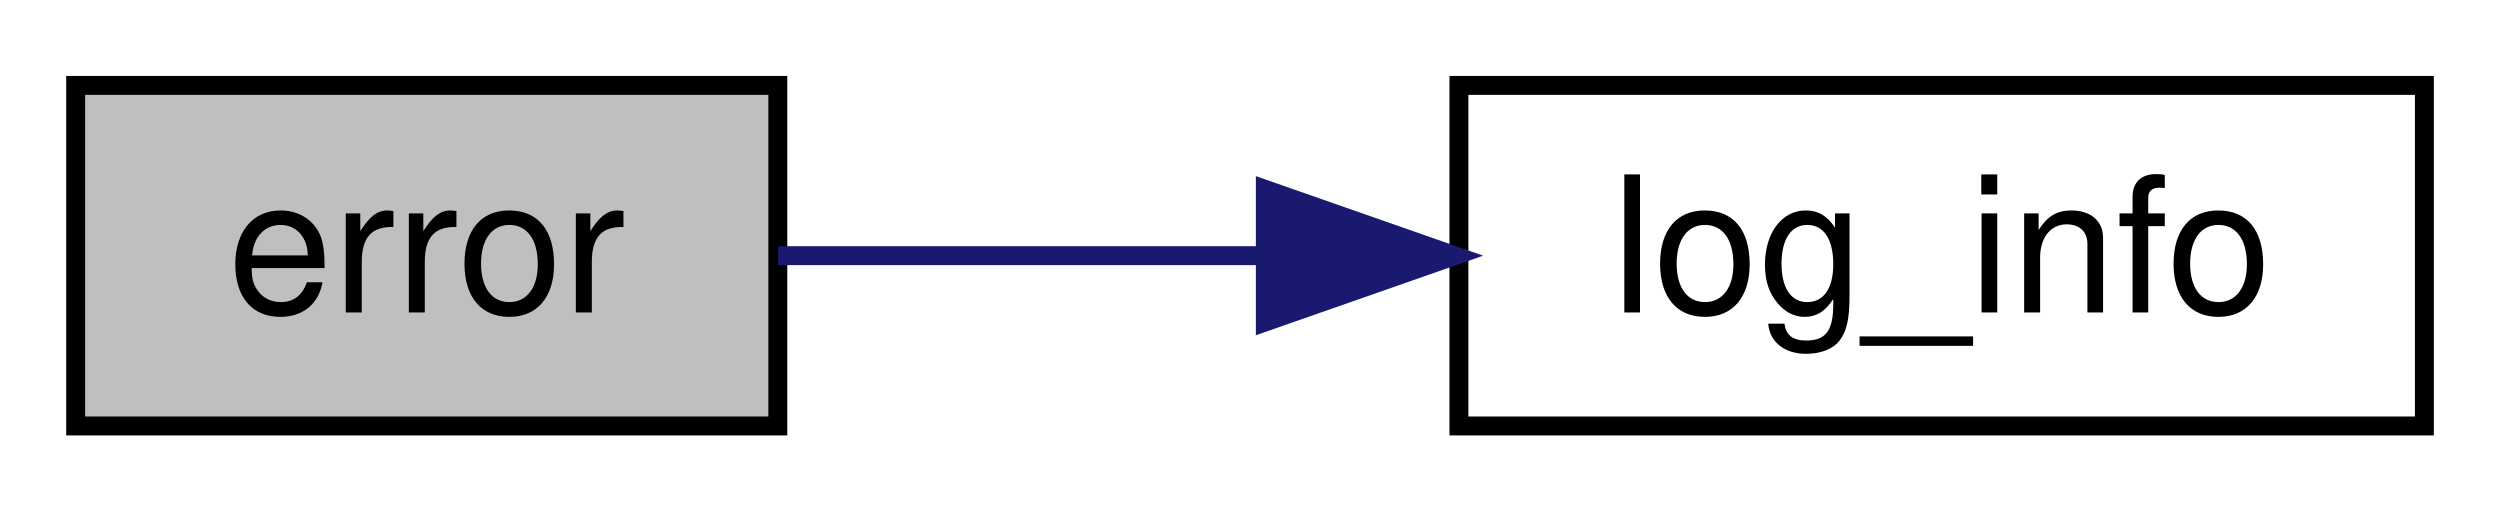
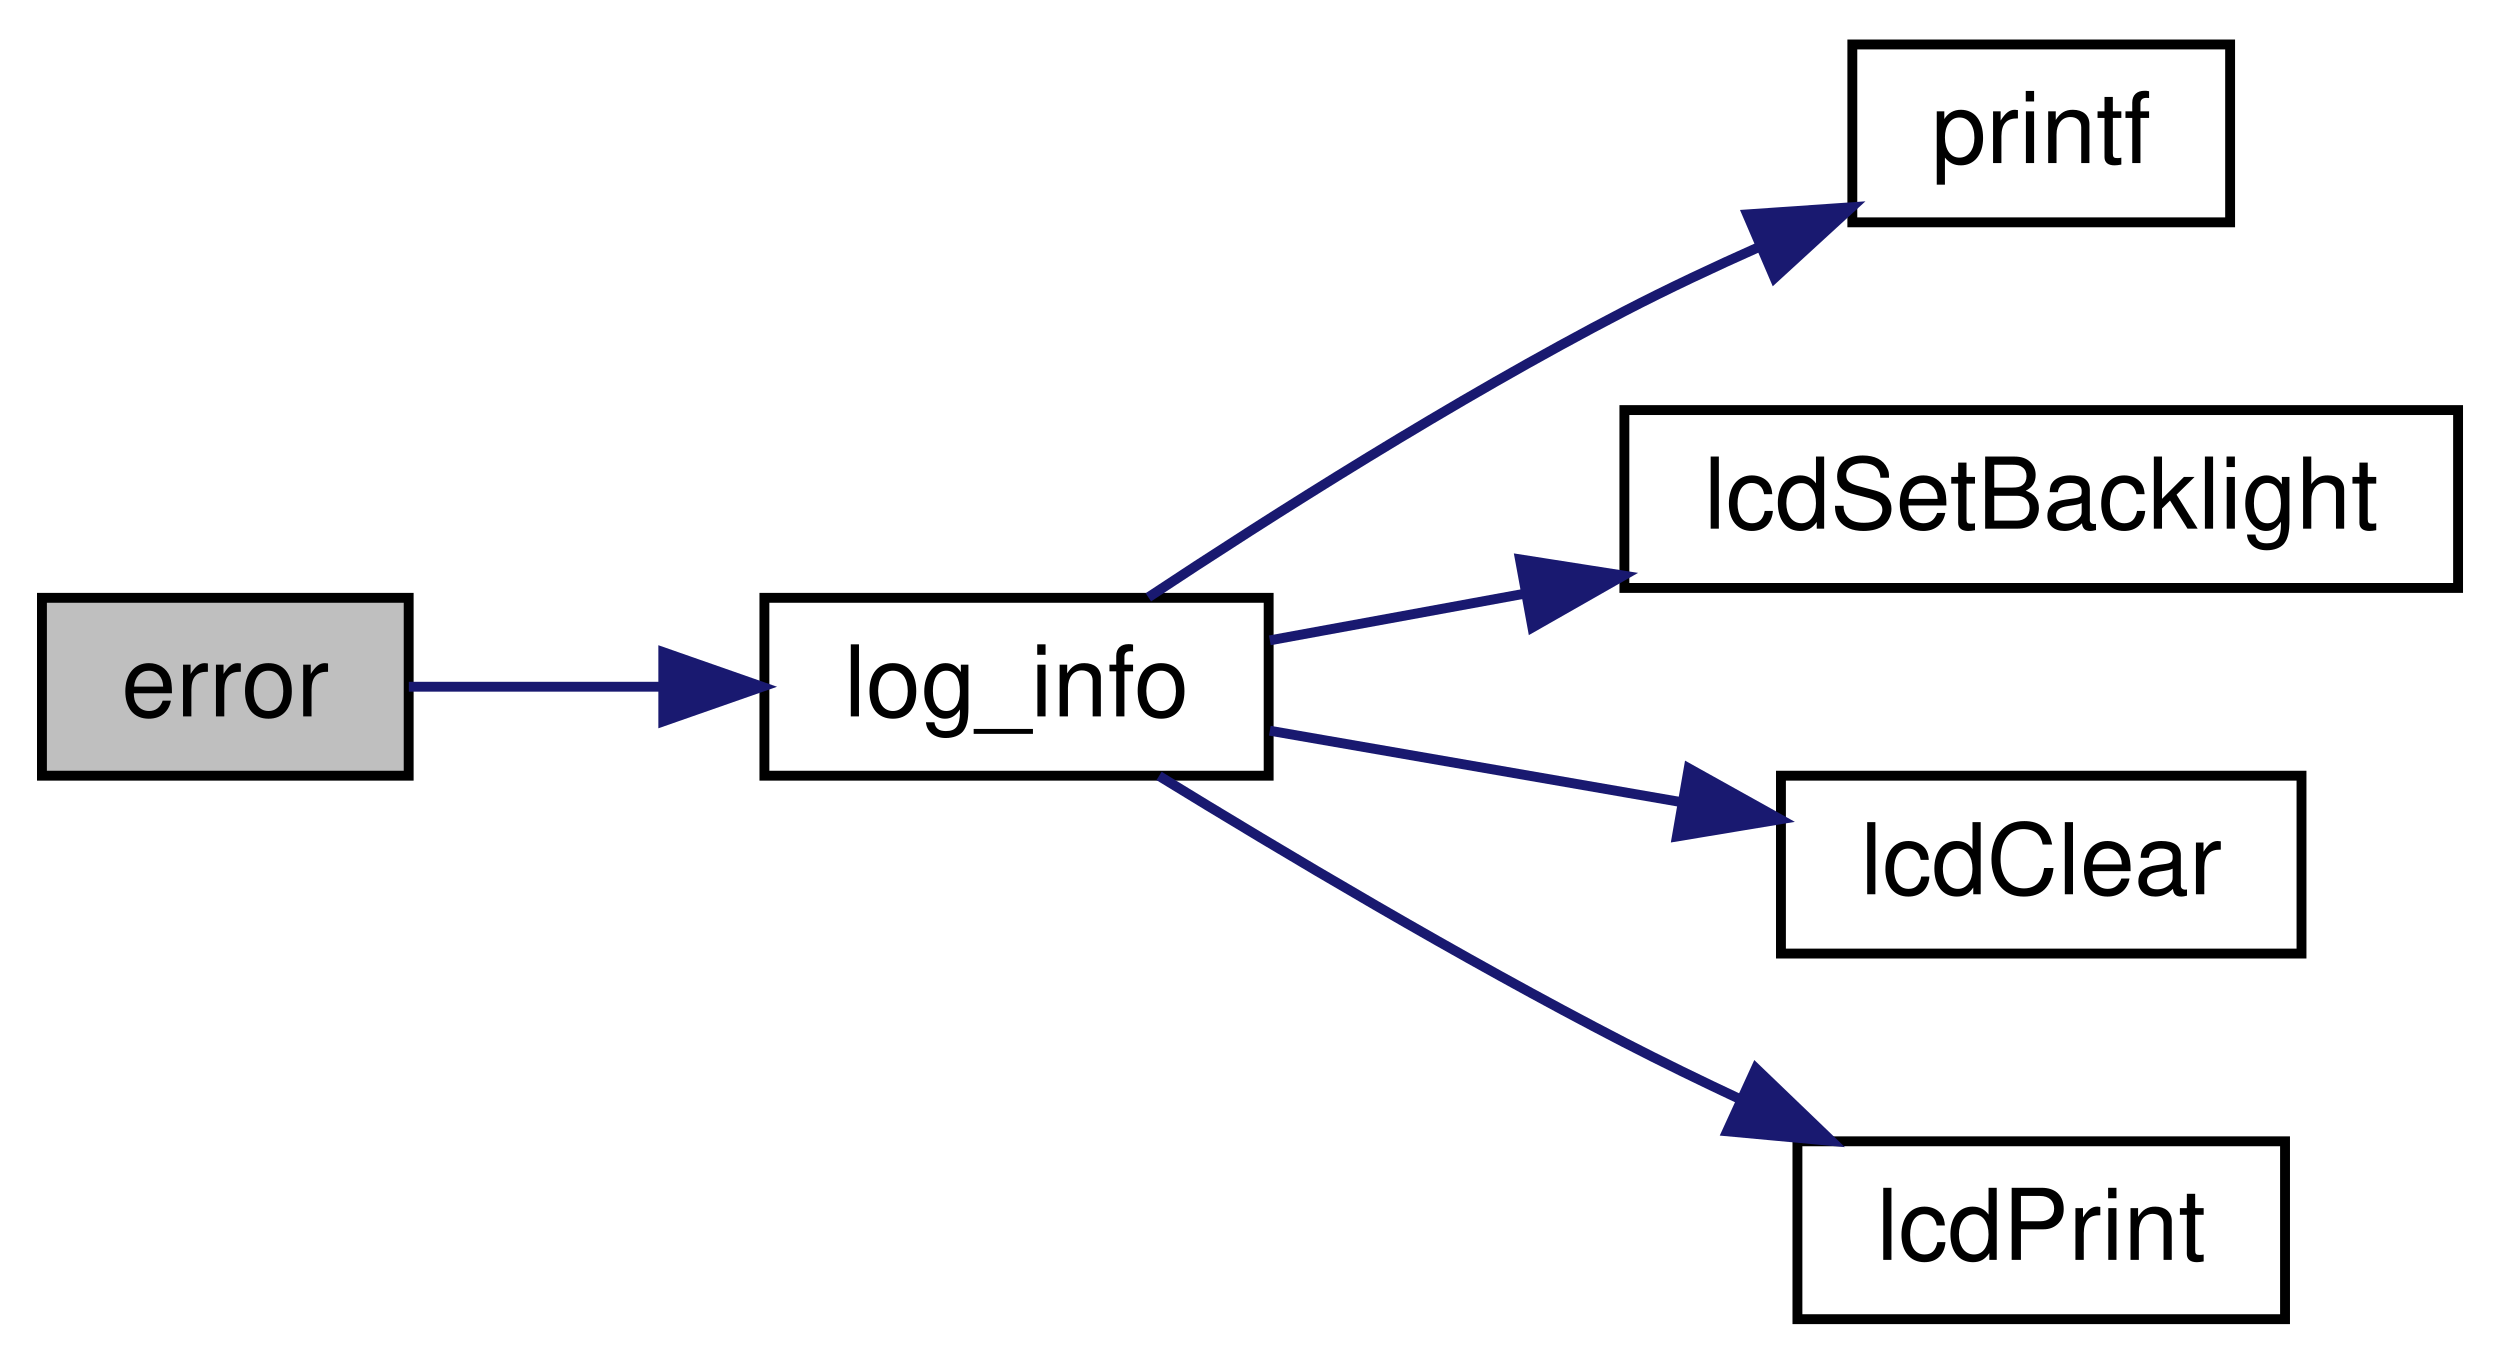
- <svg xmlns="http://www.w3.org/2000/svg" xmlns:xlink="http://www.w3.org/1999/xlink" width="132pt" height="27pt" viewBox="0.00 0.00 132.14 27.00">
-   <g id="graph0" class="graph" transform="scale(1 1) rotate(0) translate(4 23)">
+ <svg xmlns="http://www.w3.org/2000/svg" xmlns:xlink="http://www.w3.org/1999/xlink" width="253pt" height="138pt" viewBox="0.00 0.00 252.51 138.00">
+   <g id="graph0" class="graph" transform="scale(1 1) rotate(0) translate(4 134)">
    <g id="node1" class="node">
-       <polygon fill="#bfbfbf" stroke="#000000" points="0,-.5 0,-18.5 37.113,-18.5 37.113,-.5 0,-.5" />
-       <text text-anchor="middle" x="18.557" y="-6.5" font-family="Helvetica,sans-Serif" font-size="10.00" fill="#000000">error</text>
+       <polygon fill="#bfbfbf" stroke="#000000" points="0,-55.5 0,-73.5 37.113,-73.5 37.113,-55.5 0,-55.5" />
+       <text text-anchor="middle" x="18.557" y="-61.5" font-family="Helvetica,sans-Serif" font-size="10.00" fill="#000000">error</text>
    </g>
    <g id="node2" class="node">
      <g id="a_node2">
-         <a xlink:href="$log_8c.html#afff22aff6749311a684a559cac3ac8bd" xlink:title="log_info">
-           <polygon fill="none" stroke="#000000" points="73.113,-.5 73.113,-18.5 124.143,-18.5 124.143,-.5 73.113,-.5" />
-           <text text-anchor="middle" x="98.628" y="-6.5" font-family="Helvetica,sans-Serif" font-size="10.00" fill="#000000">log_info</text>
+         <a xlink:href="log_8c.html#afff22aff6749311a684a559cac3ac8bd" target="_top" xlink:title="prints a log info message to the lcd ">
+           <polygon fill="none" stroke="#000000" points="73.113,-55.5 73.113,-73.5 124.143,-73.5 124.143,-55.5 73.113,-55.5" />
+           <text text-anchor="middle" x="98.628" y="-61.5" font-family="Helvetica,sans-Serif" font-size="10.00" fill="#000000">log_info</text>
        </a>
      </g>
    </g>
    <g id="edge1" class="edge">
-       <path fill="none" stroke="#191970" d="M37.128,-9.5C44.765,-9.5 53.882,-9.5 62.727,-9.5" />
-       <polygon fill="#191970" stroke="#191970" points="62.88,-13 72.88,-9.5 62.88,-6 62.88,-13" />
+       <path fill="none" stroke="#191970" d="M37.128,-64.5C44.765,-64.5 53.882,-64.5 62.727,-64.5" />
+       <polygon fill="#191970" stroke="#191970" points="62.88,-68 72.88,-64.5 62.88,-61 62.88,-68" />
+     </g>
+     <g id="node3" class="node">
+       <g id="a_node3">
+         <a xlink:href="_a_p_i_8h.html#a403c82418e475fa4a8273719e6a7f3e6" target="_top" xlink:title="Prints the formatted string to the debug stream (the PC terminal). ">
+           <polygon fill="none" stroke="#000000" points="183.211,-111.5 183.211,-129.5 221.443,-129.5 221.443,-111.5 183.211,-111.5" />
+           <text text-anchor="middle" x="202.327" y="-117.5" font-family="Helvetica,sans-Serif" font-size="10.00" fill="#000000">printf</text>
+         </a>
+       </g>
+     </g>
+     <g id="edge2" class="edge">
+       <path fill="none" stroke="#191970" d="M111.969,-73.553C124.206,-81.658 142.981,-93.602 160.143,-102.5 164.508,-104.763 169.221,-106.982 173.861,-109.046" />
+       <polygon fill="#191970" stroke="#191970" points="172.577,-112.303 183.147,-113.03 175.337,-105.871 172.577,-112.303" />
+     </g>
+     <g id="node4" class="node">
+       <g id="a_node4">
+         <a xlink:href="_a_p_i_8h.html#aab53a247d88151a6623c20fa1ea940b0" target="_top" xlink:title="Sets the specified LCD backlight to be on or off. ">
+           <polygon fill="none" stroke="#000000" points="160.143,-74.5 160.143,-92.5 244.512,-92.5 244.512,-74.5 160.143,-74.5" />
+           <text text-anchor="middle" x="202.327" y="-80.5" font-family="Helvetica,sans-Serif" font-size="10.00" fill="#000000">lcdSetBacklight</text>
+         </a>
+       </g>
+     </g>
+     <g id="edge3" class="edge">
+       <path fill="none" stroke="#191970" d="M124.261,-69.197C132.105,-70.634 141.036,-72.27 149.985,-73.91" />
+       <polygon fill="#191970" stroke="#191970" points="149.574,-77.393 160.041,-75.752 150.836,-70.507 149.574,-77.393" />
+     </g>
+     <g id="node5" class="node">
+       <g id="a_node5">
+         <a xlink:href="_a_p_i_8h.html#a5fa1d119fe3e836b5519f97eae7a1272" target="_top" xlink:title="Clears the LCD screen on the specified port. ">
+           <polygon fill="none" stroke="#000000" points="175.987,-37.5 175.987,-55.5 228.667,-55.5 228.667,-37.5 175.987,-37.5" />
+           <text text-anchor="middle" x="202.327" y="-43.5" font-family="Helvetica,sans-Serif" font-size="10.00" fill="#000000">lcdClear</text>
+         </a>
+       </g>
+     </g>
+     <g id="edge4" class="edge">
+       <path fill="none" stroke="#191970" d="M124.261,-60.051C136.784,-57.877 152.074,-55.223 165.793,-52.842" />
+       <polygon fill="#191970" stroke="#191970" points="166.652,-56.245 175.906,-51.086 165.455,-49.348 166.652,-56.245" />
+     </g>
+     <g id="node6" class="node">
+       <g id="a_node6">
+         <a xlink:href="_a_p_i_8h.html#a6cfad8271c6a566a2f51ca318f819a80" target="_top" xlink:title="Prints the formatted string to the attached LCD. ">
+           <polygon fill="none" stroke="#000000" points="177.655,-.5 177.655,-18.5 227,-18.5 227,-.5 177.655,-.5" />
+           <text text-anchor="middle" x="202.327" y="-6.5" font-family="Helvetica,sans-Serif" font-size="10.00" fill="#000000">lcdPrint</text>
+         </a>
+       </g>
+     </g>
+     <g id="edge5" class="edge">
+       <path fill="none" stroke="#191970" d="M113.05,-55.472C125.363,-47.908 143.648,-37.011 160.143,-28.5 163.917,-26.553 167.932,-24.599 171.927,-22.725" />
+       <polygon fill="#191970" stroke="#191970" points="173.45,-25.877 181.089,-18.537 170.54,-19.511 173.45,-25.877" />
    </g>
  </g>
</svg>
